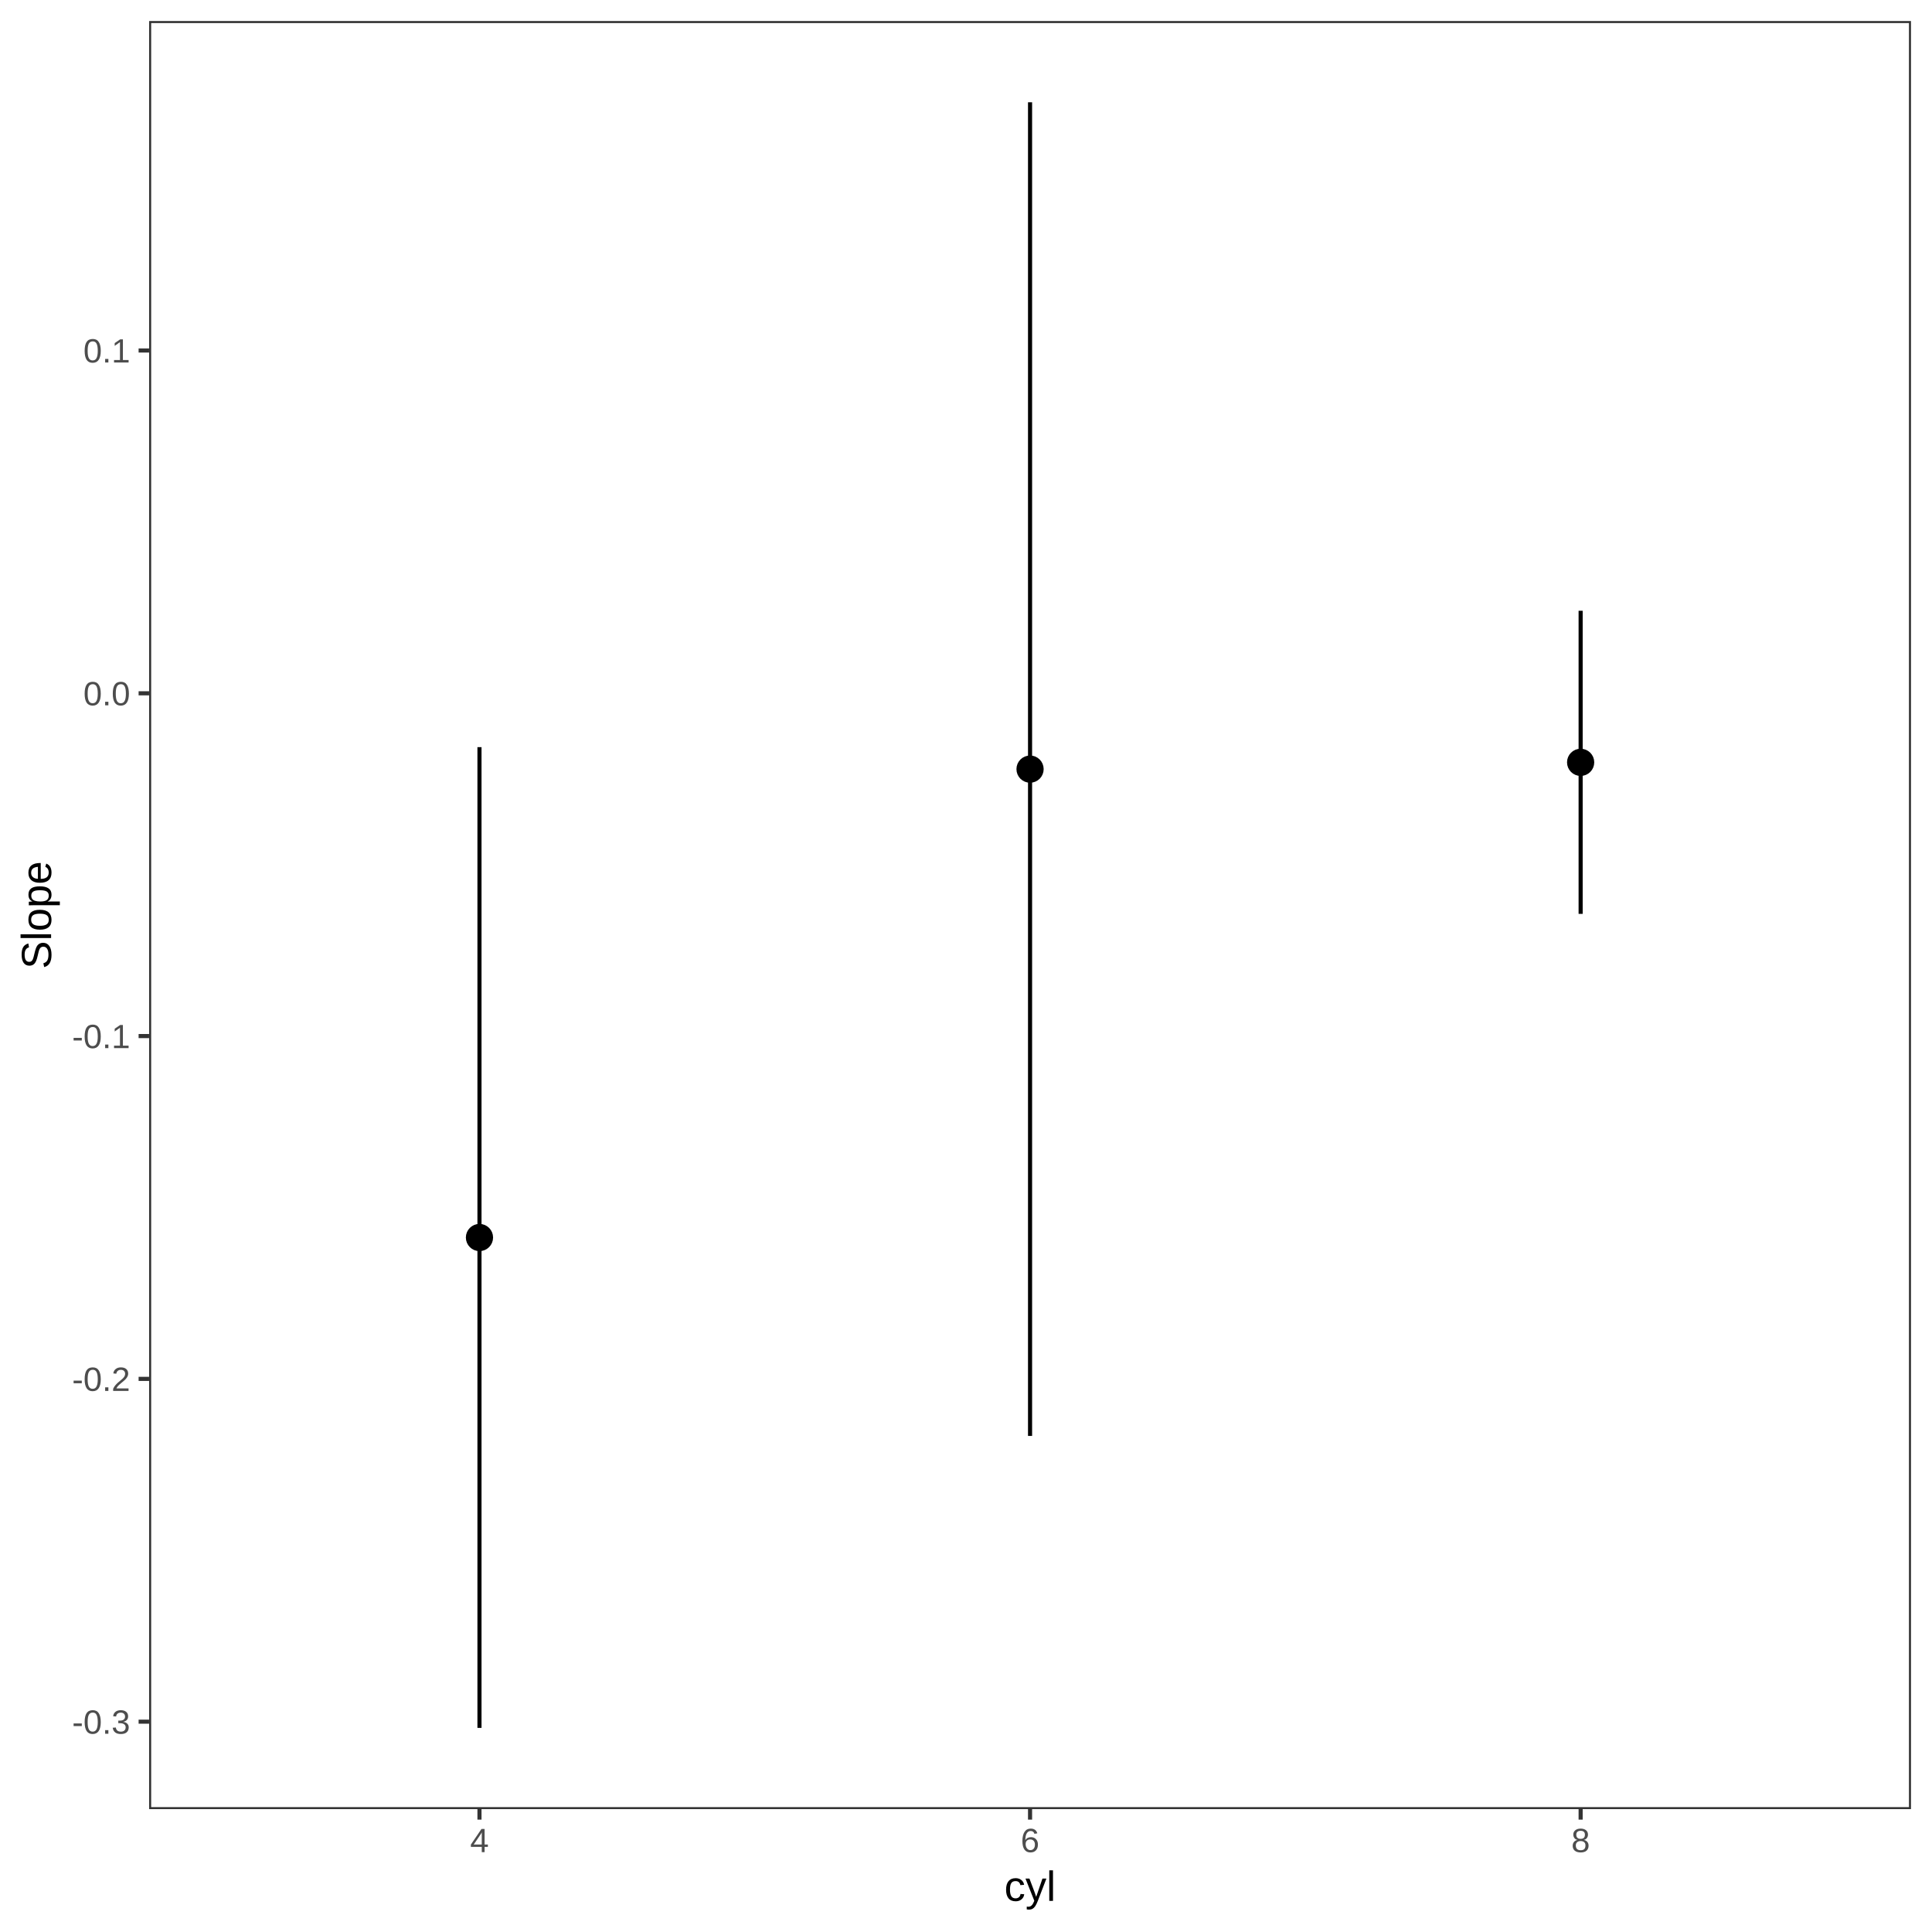
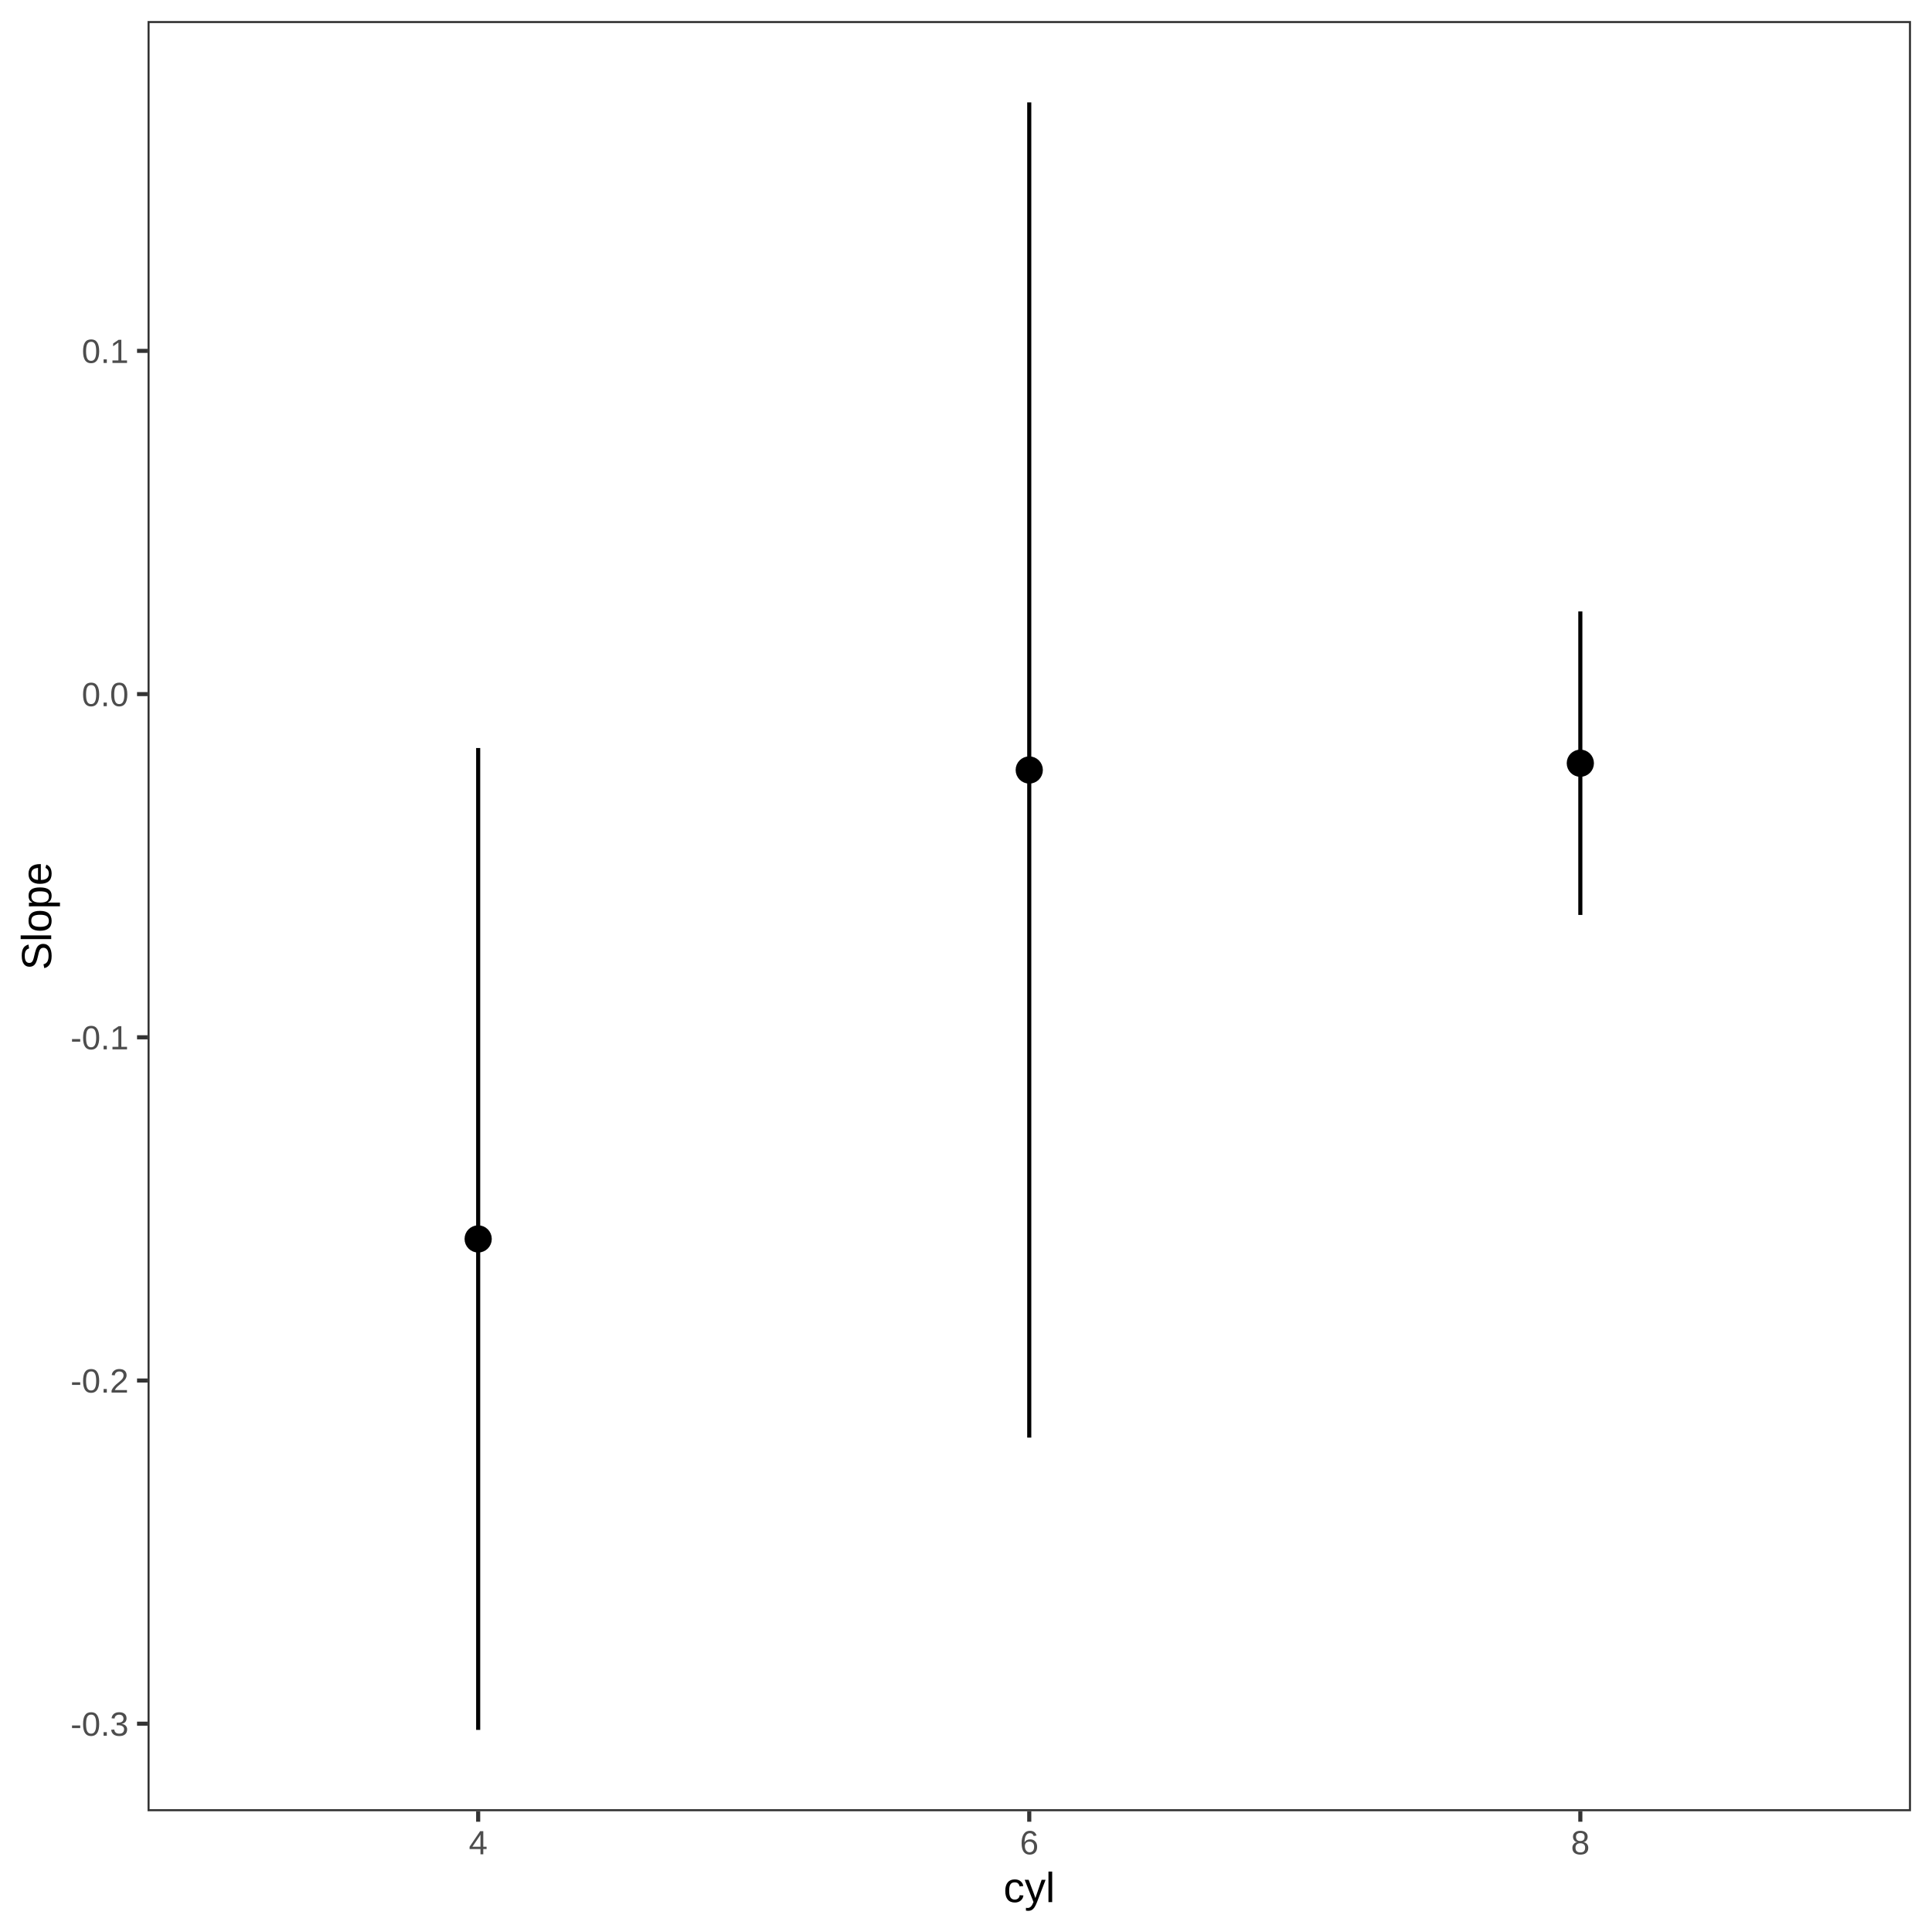
- <svg xmlns="http://www.w3.org/2000/svg" class="svglite" width="504.00pt" height="504.00pt" viewBox="0 0 504.00 504.00">
-   <defs>
-     <style type="text/css">
+ <svg xmlns="http://www.w3.org/2000/svg" width="504.00pt" height="504.00pt" viewBox="0 0 504.00 504.00">
+   <g class="svglite">
+     <defs>
+       <style type="text/css">
    .svglite line, .svglite polyline, .svglite polygon, .svglite path, .svglite rect, .svglite circle {
      fill: none;
      stroke: #000000;
      stroke-linecap: round;
      stroke-linejoin: round;
      stroke-miterlimit: 10.00;
    }
    .svglite text {
      white-space: pre;
    }
+     .svglite g.glyphgroup path {
+       fill: inherit;
+       stroke: none;
+     }
  </style>
-   </defs>
-   <rect width="100%" height="100%" style="stroke: none; fill: #FFFFFF;" />
-   <defs>
-     <clipPath id="cpMC4wMHw1MDQuMDB8MC4wMHw1MDQuMDA=">
-       <rect x="0.00" y="0.00" width="504.00" height="504.00" />
-     </clipPath>
-   </defs>
-   <g clip-path="url(#cpMC4wMHw1MDQuMDB8MC4wMHw1MDQuMDA=)">
-     <rect x="0" y="0.00" width="504.00" height="504.00" style="stroke-width: 1.07; stroke: #FFFFFF; fill: #FFFFFF;" />
-   </g>
-   <defs>
-     <clipPath id="cpMzguOTB8NDk4LjUyfDUuNDh8NDcxLjk1">
-       <rect x="38.90" y="5.48" width="459.62" height="466.47" />
-     </clipPath>
-   </defs>
-   <g clip-path="url(#cpMzguOTB8NDk4LjUyfDUuNDh8NDcxLjk1)">
-     <rect x="38.90" y="5.48" width="459.62" height="466.47" style="stroke-width: 1.07; stroke: none; fill: #FFFFFF;" />
-     <line x1="268.71" y1="374.59" x2="268.71" y2="26.68" style="stroke-width: 1.07; stroke-linecap: butt;" />
-     <line x1="125.08" y1="450.75" x2="125.08" y2="194.91" style="stroke-width: 1.07; stroke-linecap: butt;" />
-     <line x1="412.34" y1="238.40" x2="412.34" y2="159.33" style="stroke-width: 1.07; stroke-linecap: butt;" />
-     <circle cx="268.71" cy="200.64" r="2.84" style="stroke-width: 1.42; fill: #000000;" />
-     <circle cx="125.08" cy="322.83" r="2.84" style="stroke-width: 1.42; fill: #000000;" />
-     <circle cx="412.34" cy="198.87" r="2.84" style="stroke-width: 1.42; fill: #000000;" />
-     <rect x="38.90" y="5.48" width="459.62" height="466.47" style="stroke-width: 1.07; stroke: #333333;" />
-   </g>
-   <g clip-path="url(#cpMC4wMHw1MDQuMDB8MC4wMHw1MDQuMDA=)">
-     <text x="33.97" y="452.28" text-anchor="end" style="font-size: 8.80px;fill: #4D4D4D; font-family: &quot;Liberation Sans&quot;;" textLength="15.25px" lengthAdjust="spacingAndGlyphs">-0.3</text>
-     <text x="33.97" y="362.85" text-anchor="end" style="font-size: 8.80px;fill: #4D4D4D; font-family: &quot;Liberation Sans&quot;;" textLength="15.25px" lengthAdjust="spacingAndGlyphs">-0.2</text>
-     <text x="33.97" y="273.43" text-anchor="end" style="font-size: 8.80px;fill: #4D4D4D; font-family: &quot;Liberation Sans&quot;;" textLength="15.25px" lengthAdjust="spacingAndGlyphs">-0.1</text>
-     <text x="33.97" y="184.00" text-anchor="end" style="font-size: 8.80px;fill: #4D4D4D; font-family: &quot;Liberation Sans&quot;;" textLength="12.42px" lengthAdjust="spacingAndGlyphs">0.0</text>
-     <text x="33.97" y="94.57" text-anchor="end" style="font-size: 8.80px;fill: #4D4D4D; font-family: &quot;Liberation Sans&quot;;" textLength="12.42px" lengthAdjust="spacingAndGlyphs">0.1</text>
-     <polyline points="36.16,449.13 38.90,449.13 " style="stroke-width: 1.07; stroke: #333333; stroke-linecap: butt;" />
-     <polyline points="36.16,359.71 38.90,359.71 " style="stroke-width: 1.07; stroke: #333333; stroke-linecap: butt;" />
-     <polyline points="36.16,270.28 38.90,270.28 " style="stroke-width: 1.07; stroke: #333333; stroke-linecap: butt;" />
-     <polyline points="36.16,180.86 38.90,180.86 " style="stroke-width: 1.07; stroke: #333333; stroke-linecap: butt;" />
-     <polyline points="36.16,91.43 38.90,91.43 " style="stroke-width: 1.07; stroke: #333333; stroke-linecap: butt;" />
-     <polyline points="125.08,474.69 125.08,471.95 " style="stroke-width: 1.07; stroke: #333333; stroke-linecap: butt;" />
-     <polyline points="268.71,474.69 268.71,471.95 " style="stroke-width: 1.07; stroke: #333333; stroke-linecap: butt;" />
-     <polyline points="412.34,474.69 412.34,471.95 " style="stroke-width: 1.07; stroke: #333333; stroke-linecap: butt;" />
-     <text x="125.08" y="483.17" text-anchor="middle" style="font-size: 8.80px;fill: #4D4D4D; font-family: &quot;Liberation Sans&quot;;" textLength="5.03px" lengthAdjust="spacingAndGlyphs">4</text>
-     <text x="268.71" y="483.17" text-anchor="middle" style="font-size: 8.80px;fill: #4D4D4D; font-family: &quot;Liberation Sans&quot;;" textLength="5.03px" lengthAdjust="spacingAndGlyphs">6</text>
-     <text x="412.34" y="483.17" text-anchor="middle" style="font-size: 8.80px;fill: #4D4D4D; font-family: &quot;Liberation Sans&quot;;" textLength="5.03px" lengthAdjust="spacingAndGlyphs">8</text>
-     <text x="268.71" y="495.88" text-anchor="middle" style="font-size: 11.00px; font-family: &quot;Liberation Sans&quot;;" textLength="13.72px" lengthAdjust="spacingAndGlyphs">cyl</text>
-     <text transform="translate(13.33,238.71) rotate(-90)" text-anchor="middle" style="font-size: 11.00px; font-family: &quot;Liberation Sans&quot;;" textLength="28.50px" lengthAdjust="spacingAndGlyphs">Slope</text>
+     </defs>
+     <rect width="100%" height="100%" style="stroke: none; fill: #FFFFFF;" />
+     <defs>
+       <clipPath id="cpMC4wMHw1MDQuMDB8MC4wMHw1MDQuMDA=">
+         <rect x="0.00" y="0.00" width="504.00" height="504.00" />
+       </clipPath>
+     </defs>
+     <g clip-path="url(#cpMC4wMHw1MDQuMDB8MC4wMHw1MDQuMDA=)">
+       <rect x="0.00" y="0.00" width="504.00" height="504.00" style="stroke-width: 1.07; stroke: #FFFFFF; fill: #FFFFFF;" />
+     </g>
+     <defs>
+       <clipPath id="cpMzguNDl8NDk4LjUyfDUuNDh8NDcyLjUw">
+         <rect x="38.49" y="5.48" width="460.03" height="467.02" />
+       </clipPath>
+     </defs>
+     <g clip-path="url(#cpMzguNDl8NDk4LjUyfDUuNDh8NDcyLjUw)">
+       <rect x="38.49" y="5.48" width="460.03" height="467.02" style="stroke-width: 1.07; stroke: none; fill: #FFFFFF;" />
+       <line x1="268.50" y1="375.03" x2="268.50" y2="26.71" style="stroke-width: 1.07; stroke-linecap: butt;" />
+       <line x1="124.74" y1="451.28" x2="124.74" y2="195.13" style="stroke-width: 1.07; stroke-linecap: butt;" />
+       <line x1="412.26" y1="238.68" x2="412.26" y2="159.51" style="stroke-width: 1.07; stroke-linecap: butt;" />
+       <circle cx="268.50" cy="200.87" r="2.84" style="stroke-width: 1.42; fill: #000000;" />
+       <circle cx="124.74" cy="323.20" r="2.84" style="stroke-width: 1.42; fill: #000000;" />
+       <circle cx="412.26" cy="199.10" r="2.84" style="stroke-width: 1.42; fill: #000000;" />
+       <rect x="38.49" y="5.48" width="460.03" height="467.02" style="stroke-width: 1.07; stroke: #333333;" />
+     </g>
+     <g clip-path="url(#cpMC4wMHw1MDQuMDB8MC4wMHw1MDQuMDA=)">
+       <text x="33.56" y="452.81" text-anchor="end" style="font-size: 8.80px;fill: #4D4D4D; font-family: &quot;Arial&quot;;" textLength="15.14px" lengthAdjust="spacingAndGlyphs">-0.3</text>
+       <text x="33.56" y="363.28" text-anchor="end" style="font-size: 8.80px;fill: #4D4D4D; font-family: &quot;Arial&quot;;" textLength="15.14px" lengthAdjust="spacingAndGlyphs">-0.2</text>
+       <text x="33.56" y="273.75" text-anchor="end" style="font-size: 8.80px;fill: #4D4D4D; font-family: &quot;Arial&quot;;" textLength="15.14px" lengthAdjust="spacingAndGlyphs">-0.1</text>
+       <text x="33.56" y="184.22" text-anchor="end" style="font-size: 8.80px;fill: #4D4D4D; font-family: &quot;Arial&quot;;" textLength="12.22px" lengthAdjust="spacingAndGlyphs">0.0</text>
+       <text x="33.56" y="94.68" text-anchor="end" style="font-size: 8.80px;fill: #4D4D4D; font-family: &quot;Arial&quot;;" textLength="12.22px" lengthAdjust="spacingAndGlyphs">0.1</text>
+       <polyline points="35.75,449.66 38.49,449.66 " style="stroke-width: 1.07; stroke: #333333; stroke-linecap: butt;" />
+       <polyline points="35.75,360.13 38.49,360.13 " style="stroke-width: 1.07; stroke: #333333; stroke-linecap: butt;" />
+       <polyline points="35.75,270.60 38.49,270.60 " style="stroke-width: 1.07; stroke: #333333; stroke-linecap: butt;" />
+       <polyline points="35.75,181.07 38.49,181.07 " style="stroke-width: 1.07; stroke: #333333; stroke-linecap: butt;" />
+       <polyline points="35.75,91.53 38.49,91.53 " style="stroke-width: 1.07; stroke: #333333; stroke-linecap: butt;" />
+       <polyline points="124.74,475.24 124.74,472.50 " style="stroke-width: 1.07; stroke: #333333; stroke-linecap: butt;" />
+       <polyline points="268.50,475.24 268.50,472.50 " style="stroke-width: 1.07; stroke: #333333; stroke-linecap: butt;" />
+       <polyline points="412.26,475.24 412.26,472.50 " style="stroke-width: 1.07; stroke: #333333; stroke-linecap: butt;" />
+       <text x="124.74" y="483.74" text-anchor="middle" style="font-size: 8.80px;fill: #4D4D4D; font-family: &quot;Arial&quot;;" textLength="4.89px" lengthAdjust="spacingAndGlyphs">4</text>
+       <text x="268.50" y="483.74" text-anchor="middle" style="font-size: 8.80px;fill: #4D4D4D; font-family: &quot;Arial&quot;;" textLength="4.89px" lengthAdjust="spacingAndGlyphs">6</text>
+       <text x="412.26" y="483.74" text-anchor="middle" style="font-size: 8.80px;fill: #4D4D4D; font-family: &quot;Arial&quot;;" textLength="4.89px" lengthAdjust="spacingAndGlyphs">8</text>
+       <text x="268.50" y="496.20" text-anchor="middle" style="font-size: 11.00px; font-family: &quot;Arial&quot;;" textLength="13.44px" lengthAdjust="spacingAndGlyphs">cyl</text>
+       <text transform="translate(13.36,238.99) rotate(-90)" text-anchor="middle" style="font-size: 11.00px; font-family: &quot;Arial&quot;;" textLength="28.16px" lengthAdjust="spacingAndGlyphs">Slope</text>
+     </g>
  </g>
</svg>
